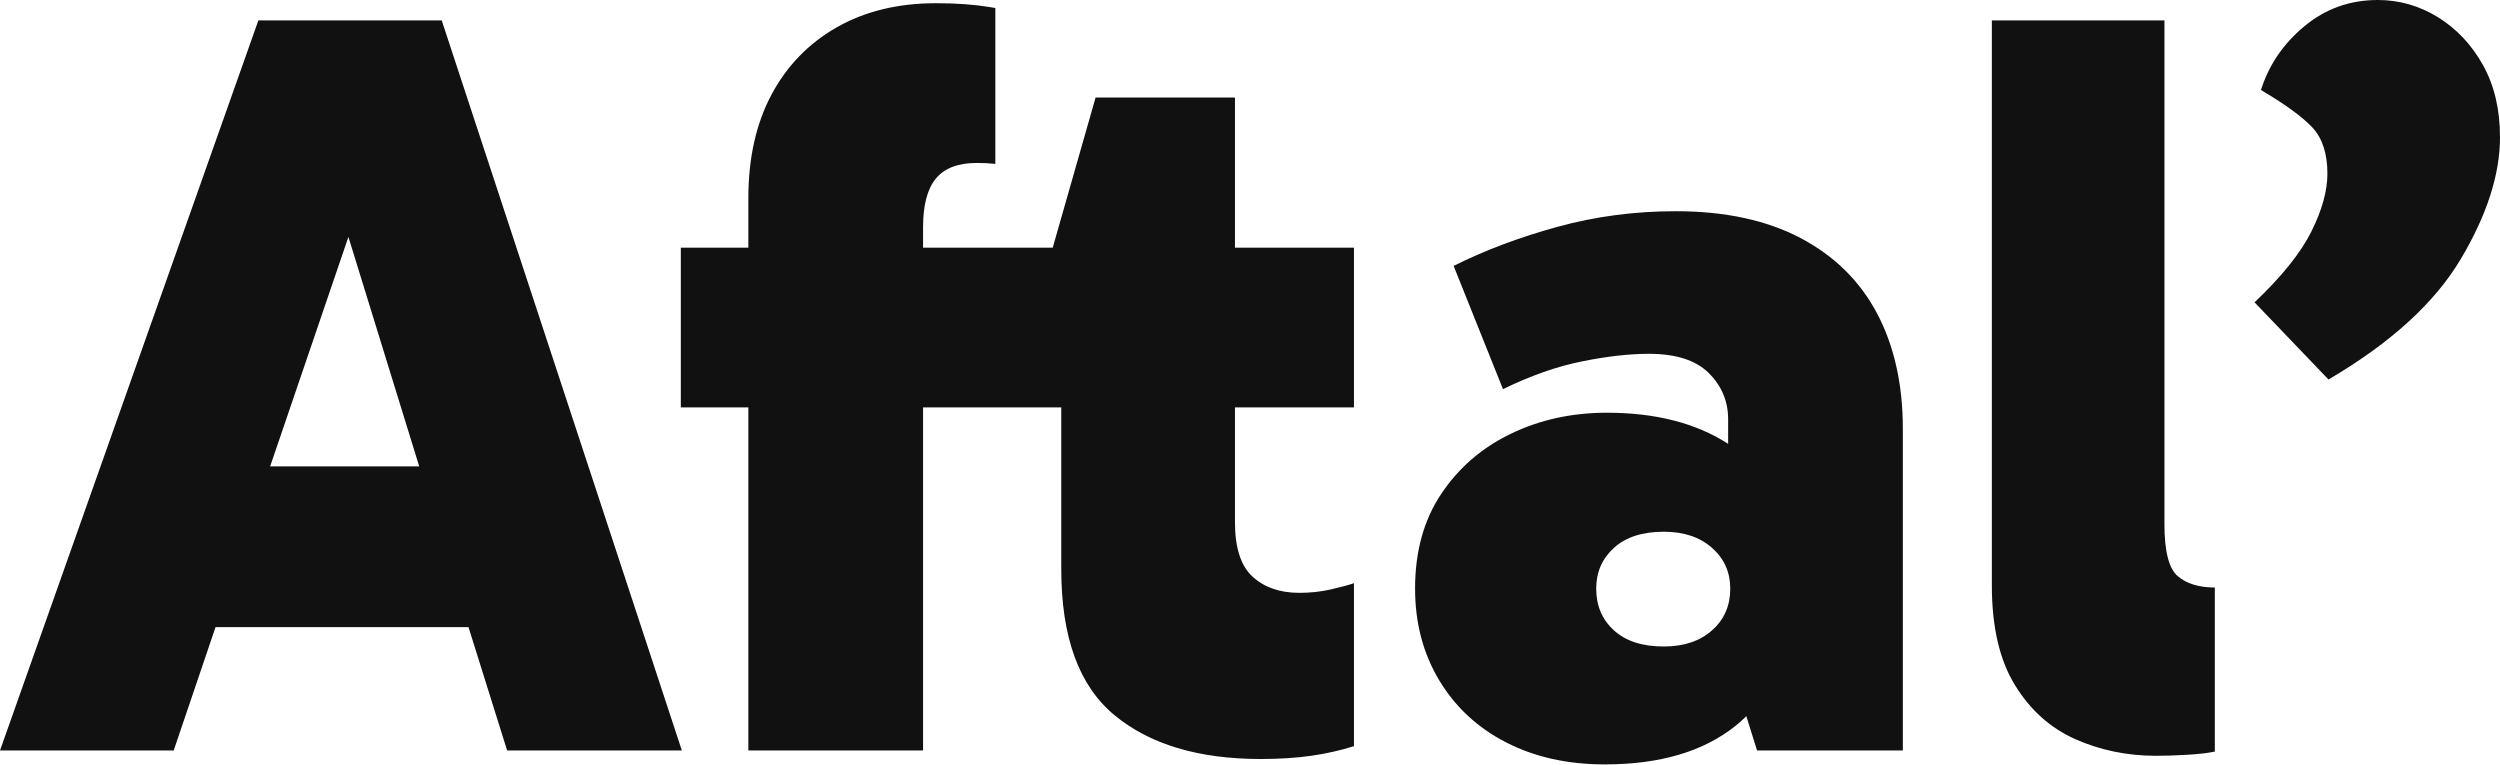
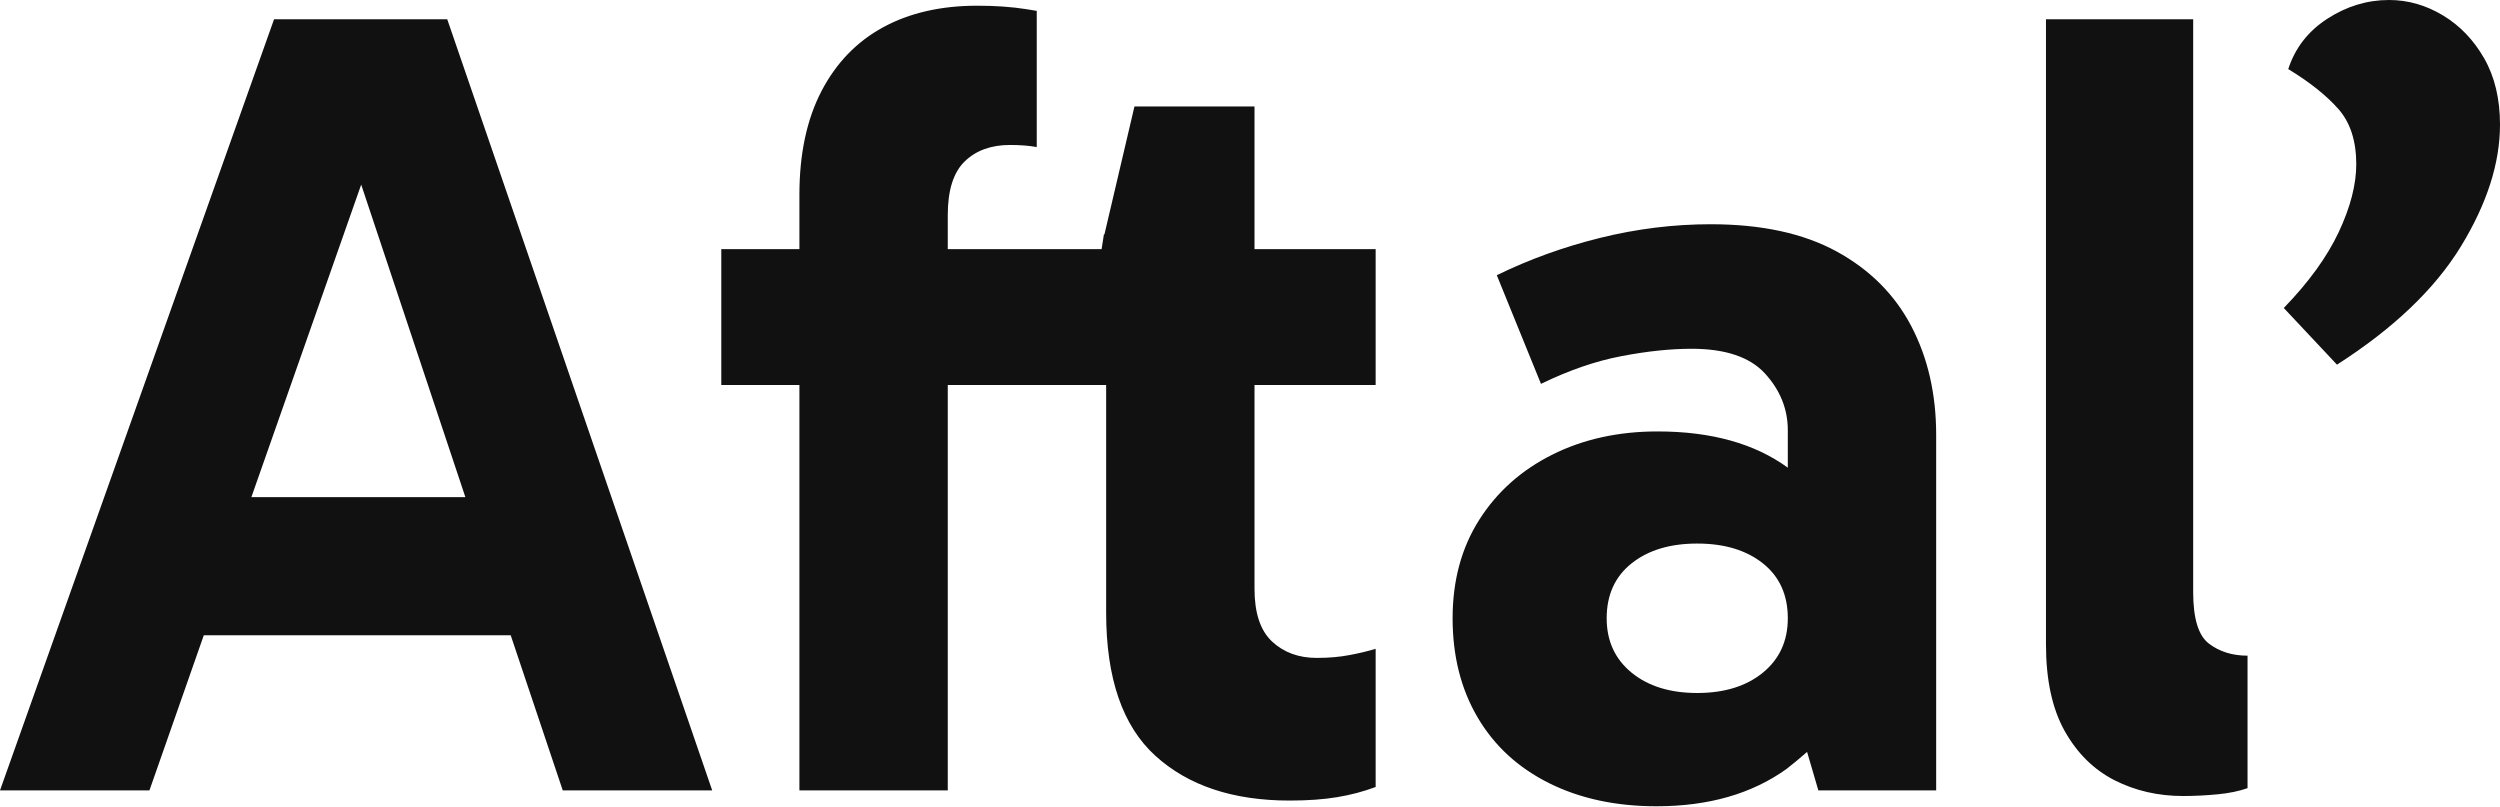
- <svg xmlns="http://www.w3.org/2000/svg" viewBox="0 -2.79 342.42 104.7" role="img" aria-label="Aftal">
-   <path fill="#111111" d="M102.5 100V53.01H93.25V31.13H102.5V24.38Q102.5 16.15 105.65 10.21Q108.81 4.26 114.61 0.95Q120.41 -2.35 128.19 -2.35Q132.31 -2.35 135.46 -1.84Q135.91 -1.76 136.33 -1.69V19.66Q135.2 19.53 133.77 19.53Q129.96 19.53 128.19 21.66Q126.43 23.79 126.43 28.34V31.13H144.19L150.06 10.57H169.15V31.13H185.45V53.01H169.15V68.72Q169.15 74.01 171.58 76.21Q174 78.41 177.96 78.41Q180.17 78.41 182.15 77.97Q184.13 77.53 185.45 77.09V99.41Q182.66 100.29 179.58 100.73Q176.5 101.17 172.68 101.17Q159.9 101.17 152.63 95.15Q145.36 89.13 145.36 75.18V53.01H138.77V53.01H126.43V100ZM0 100 35.39 0H60.5L93.39 100H69.46L64.17 83.11H29.52L23.79 100ZM219.81 101.91Q212.17 101.91 206.3 98.9Q200.43 95.89 197.12 90.38Q193.82 84.88 193.82 77.83Q193.82 70.19 197.42 64.83Q201.01 59.47 206.96 56.61Q212.91 53.74 220.1 53.74Q230.09 53.74 236.7 58V54.63Q236.7 50.95 234.05 48.31Q231.41 45.67 225.83 45.67Q221.86 45.67 216.73 46.7Q211.59 47.72 205.86 50.51L199.1 33.63Q205.57 30.4 213.35 28.27Q221.13 26.14 229.5 26.14Q239.63 26.14 246.61 29.81Q253.58 33.48 257.11 40.16Q260.63 46.84 260.63 55.95V100H240.66L239.19 95.3Q238.46 96.04 237.72 96.62Q231.12 101.91 219.81 101.91ZM295.29 100.73Q289.41 100.73 284.27 98.46Q279.13 96.18 275.98 91.04Q272.82 85.9 272.82 77.39V0H296.46V69.02Q296.46 74.6 298.3 76.14Q300.13 77.68 303.36 77.68V100.15Q302.04 100.44 299.62 100.59Q297.2 100.73 295.29 100.73ZM318.93 49.19 308.8 38.62Q314.38 33.33 316.58 28.93Q318.78 24.52 318.78 21Q318.78 16.89 316.73 14.68Q314.67 12.48 309.68 9.54Q311.29 4.41 315.62 0.81Q319.96 -2.79 325.68 -2.79Q330.09 -2.79 333.91 -0.44Q337.72 1.91 340.07 6.09Q342.42 10.28 342.42 16.01Q342.42 23.64 337.06 32.67Q331.7 41.7 318.93 49.19ZM57.42 61.09 47.72 29.66 37 61.09ZM227.89 85.76Q232 85.76 234.49 83.55Q236.99 81.35 236.99 77.83Q236.99 74.45 234.49 72.25Q232 70.04 227.89 70.04Q223.48 70.04 221.06 72.25Q218.63 74.45 218.63 77.83Q218.63 81.35 221.06 83.55Q223.48 85.76 227.89 85.76Z" />
+ <svg xmlns="http://www.w3.org/2000/svg" viewBox="0 -2.5 324.21 104.55" role="img" aria-label="Aftal">
+   <path fill="#111111" d="M0 100 35.54 0H58L92.36 100H72.98L66.23 79.88H26.43L19.38 100ZM143.16 27.89H143.23L147.12 11.31H162.69V29.81H178.4V47.43H162.69V73.86Q162.69 78.56 164.96 80.69Q167.24 82.82 170.76 82.82Q173.11 82.82 175.02 82.45Q176.93 82.09 178.4 81.64V99.56Q176.05 100.44 173.41 100.88Q170.76 101.32 167.24 101.32Q156.23 101.32 149.84 95.52Q143.45 89.72 143.45 76.95V47.43H122.91V100H103.67V47.43H93.54V29.81H103.67V22.76Q103.67 14.83 106.53 9.32Q109.4 3.82 114.54 1.03Q119.68 -1.76 126.73 -1.76Q130.25 -1.76 133.04 -1.32Q133.78 -1.2 134.45 -1.09V16.57Q132.95 16.3 130.98 16.3Q127.31 16.3 125.11 18.43Q122.91 20.56 122.91 25.4V29.81H142.86ZM214.82 102.06Q206.89 102.06 200.87 99.05Q194.85 96.04 191.62 90.53Q188.38 85.02 188.38 77.68Q188.38 70.34 191.84 64.9Q195.29 59.47 201.31 56.46Q207.33 53.45 214.96 53.45Q225.39 53.45 231.85 58.15V53.3Q231.85 49.19 228.91 45.96Q225.98 42.73 219.37 42.73Q215.26 42.73 210.26 43.69Q205.27 44.64 199.84 47.28L194.11 33.19Q200.43 30.1 207.55 28.34Q214.67 26.58 221.86 26.58Q231.7 26.58 238.16 30.1Q244.63 33.63 247.86 39.79Q251.09 45.96 251.09 53.89V100H235.81L234.35 95.01Q233.02 96.18 231.7 97.21Q224.95 102.06 214.82 102.06ZM283.1 100.73Q278.25 100.73 274.21 98.68Q270.18 96.62 267.75 92.29Q265.33 87.96 265.33 81.06V0H284.42V74.3Q284.42 79.44 286.48 80.98Q288.53 82.53 291.47 82.53V99.71Q289.85 100.29 287.58 100.51Q285.3 100.73 283.1 100.73ZM303.07 44.79 296.17 37.44Q301.01 32.45 303.29 27.61Q305.57 22.76 305.57 18.8Q305.57 14.24 303.22 11.6Q300.87 8.96 296.75 6.46Q298.08 2.35 301.82 -0.07Q305.57 -2.5 309.82 -2.5Q313.49 -2.5 316.8 -0.51Q320.1 1.47 322.16 5.07Q324.21 8.66 324.21 13.66Q324.21 21.15 319.15 29.44Q314.08 37.74 303.07 44.79ZM60.35 61.97 46.84 21.44 32.6 61.97ZM220.1 87.37Q225.39 87.37 228.62 84.73Q231.85 82.09 231.85 77.68Q231.85 73.13 228.62 70.56Q225.39 67.99 220.1 67.99Q214.82 67.99 211.59 70.56Q208.36 73.13 208.36 77.68Q208.36 82.09 211.59 84.73Q214.82 87.37 220.1 87.37Z" />
</svg>
